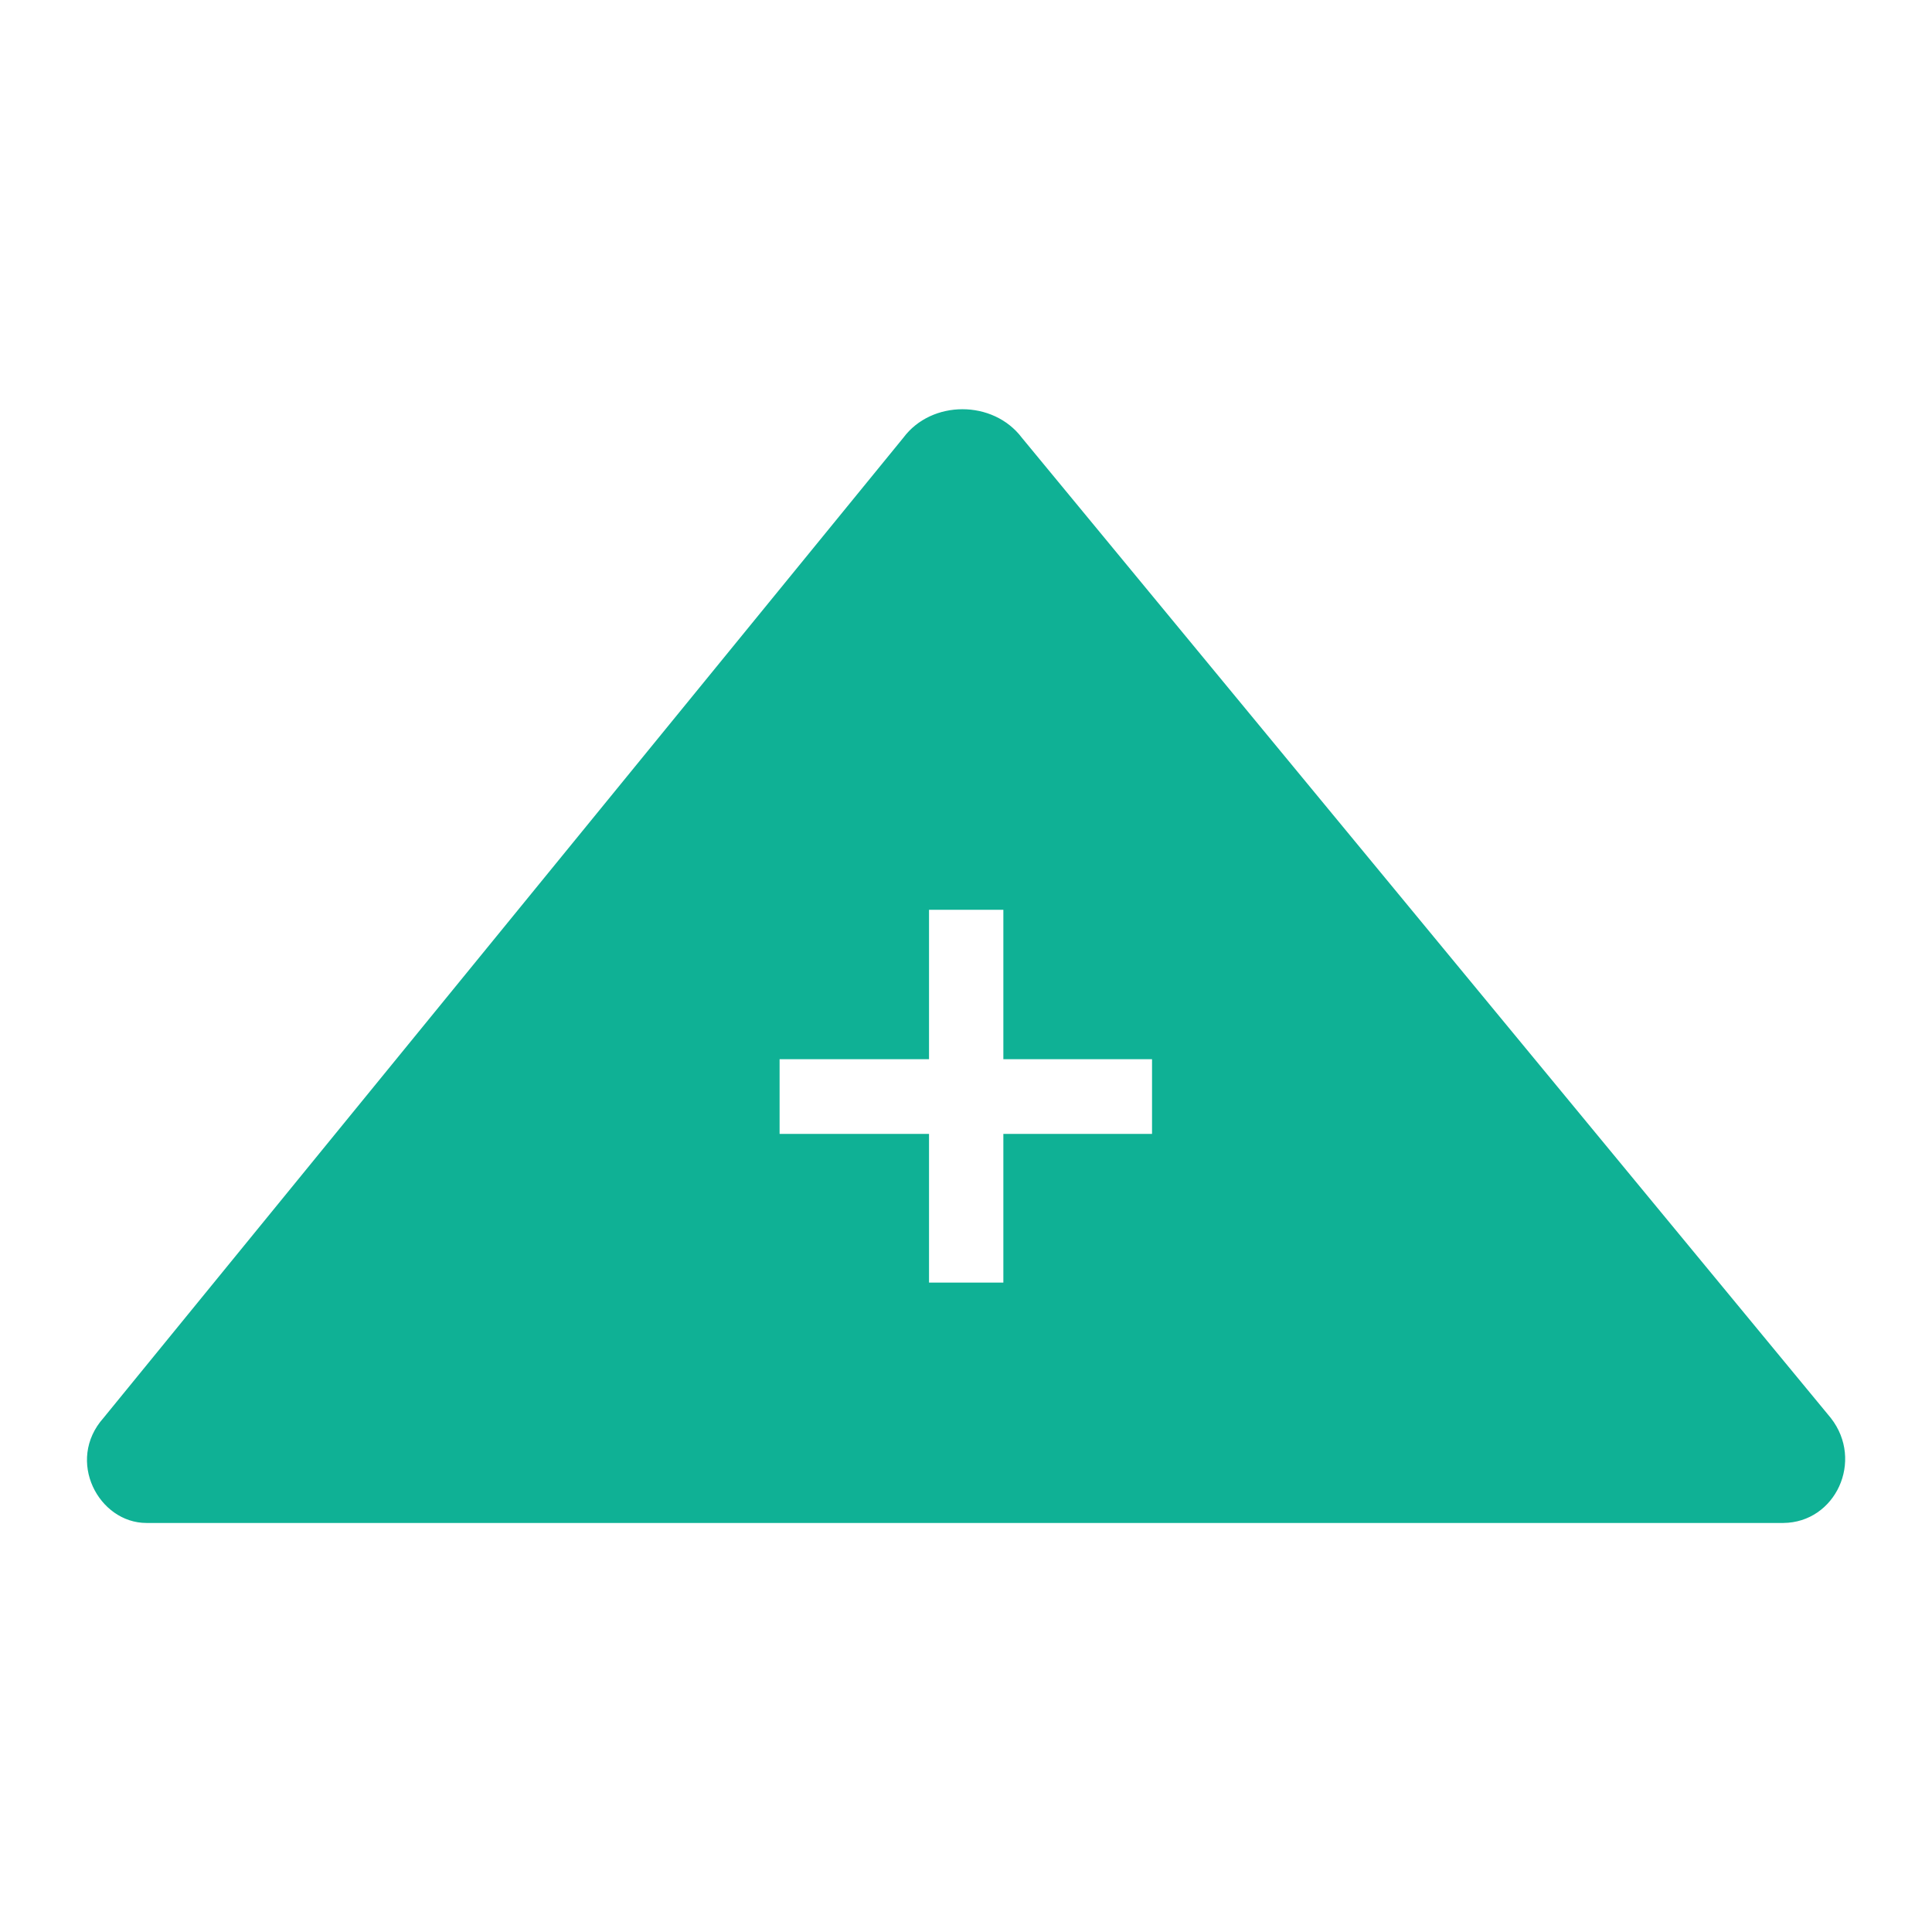
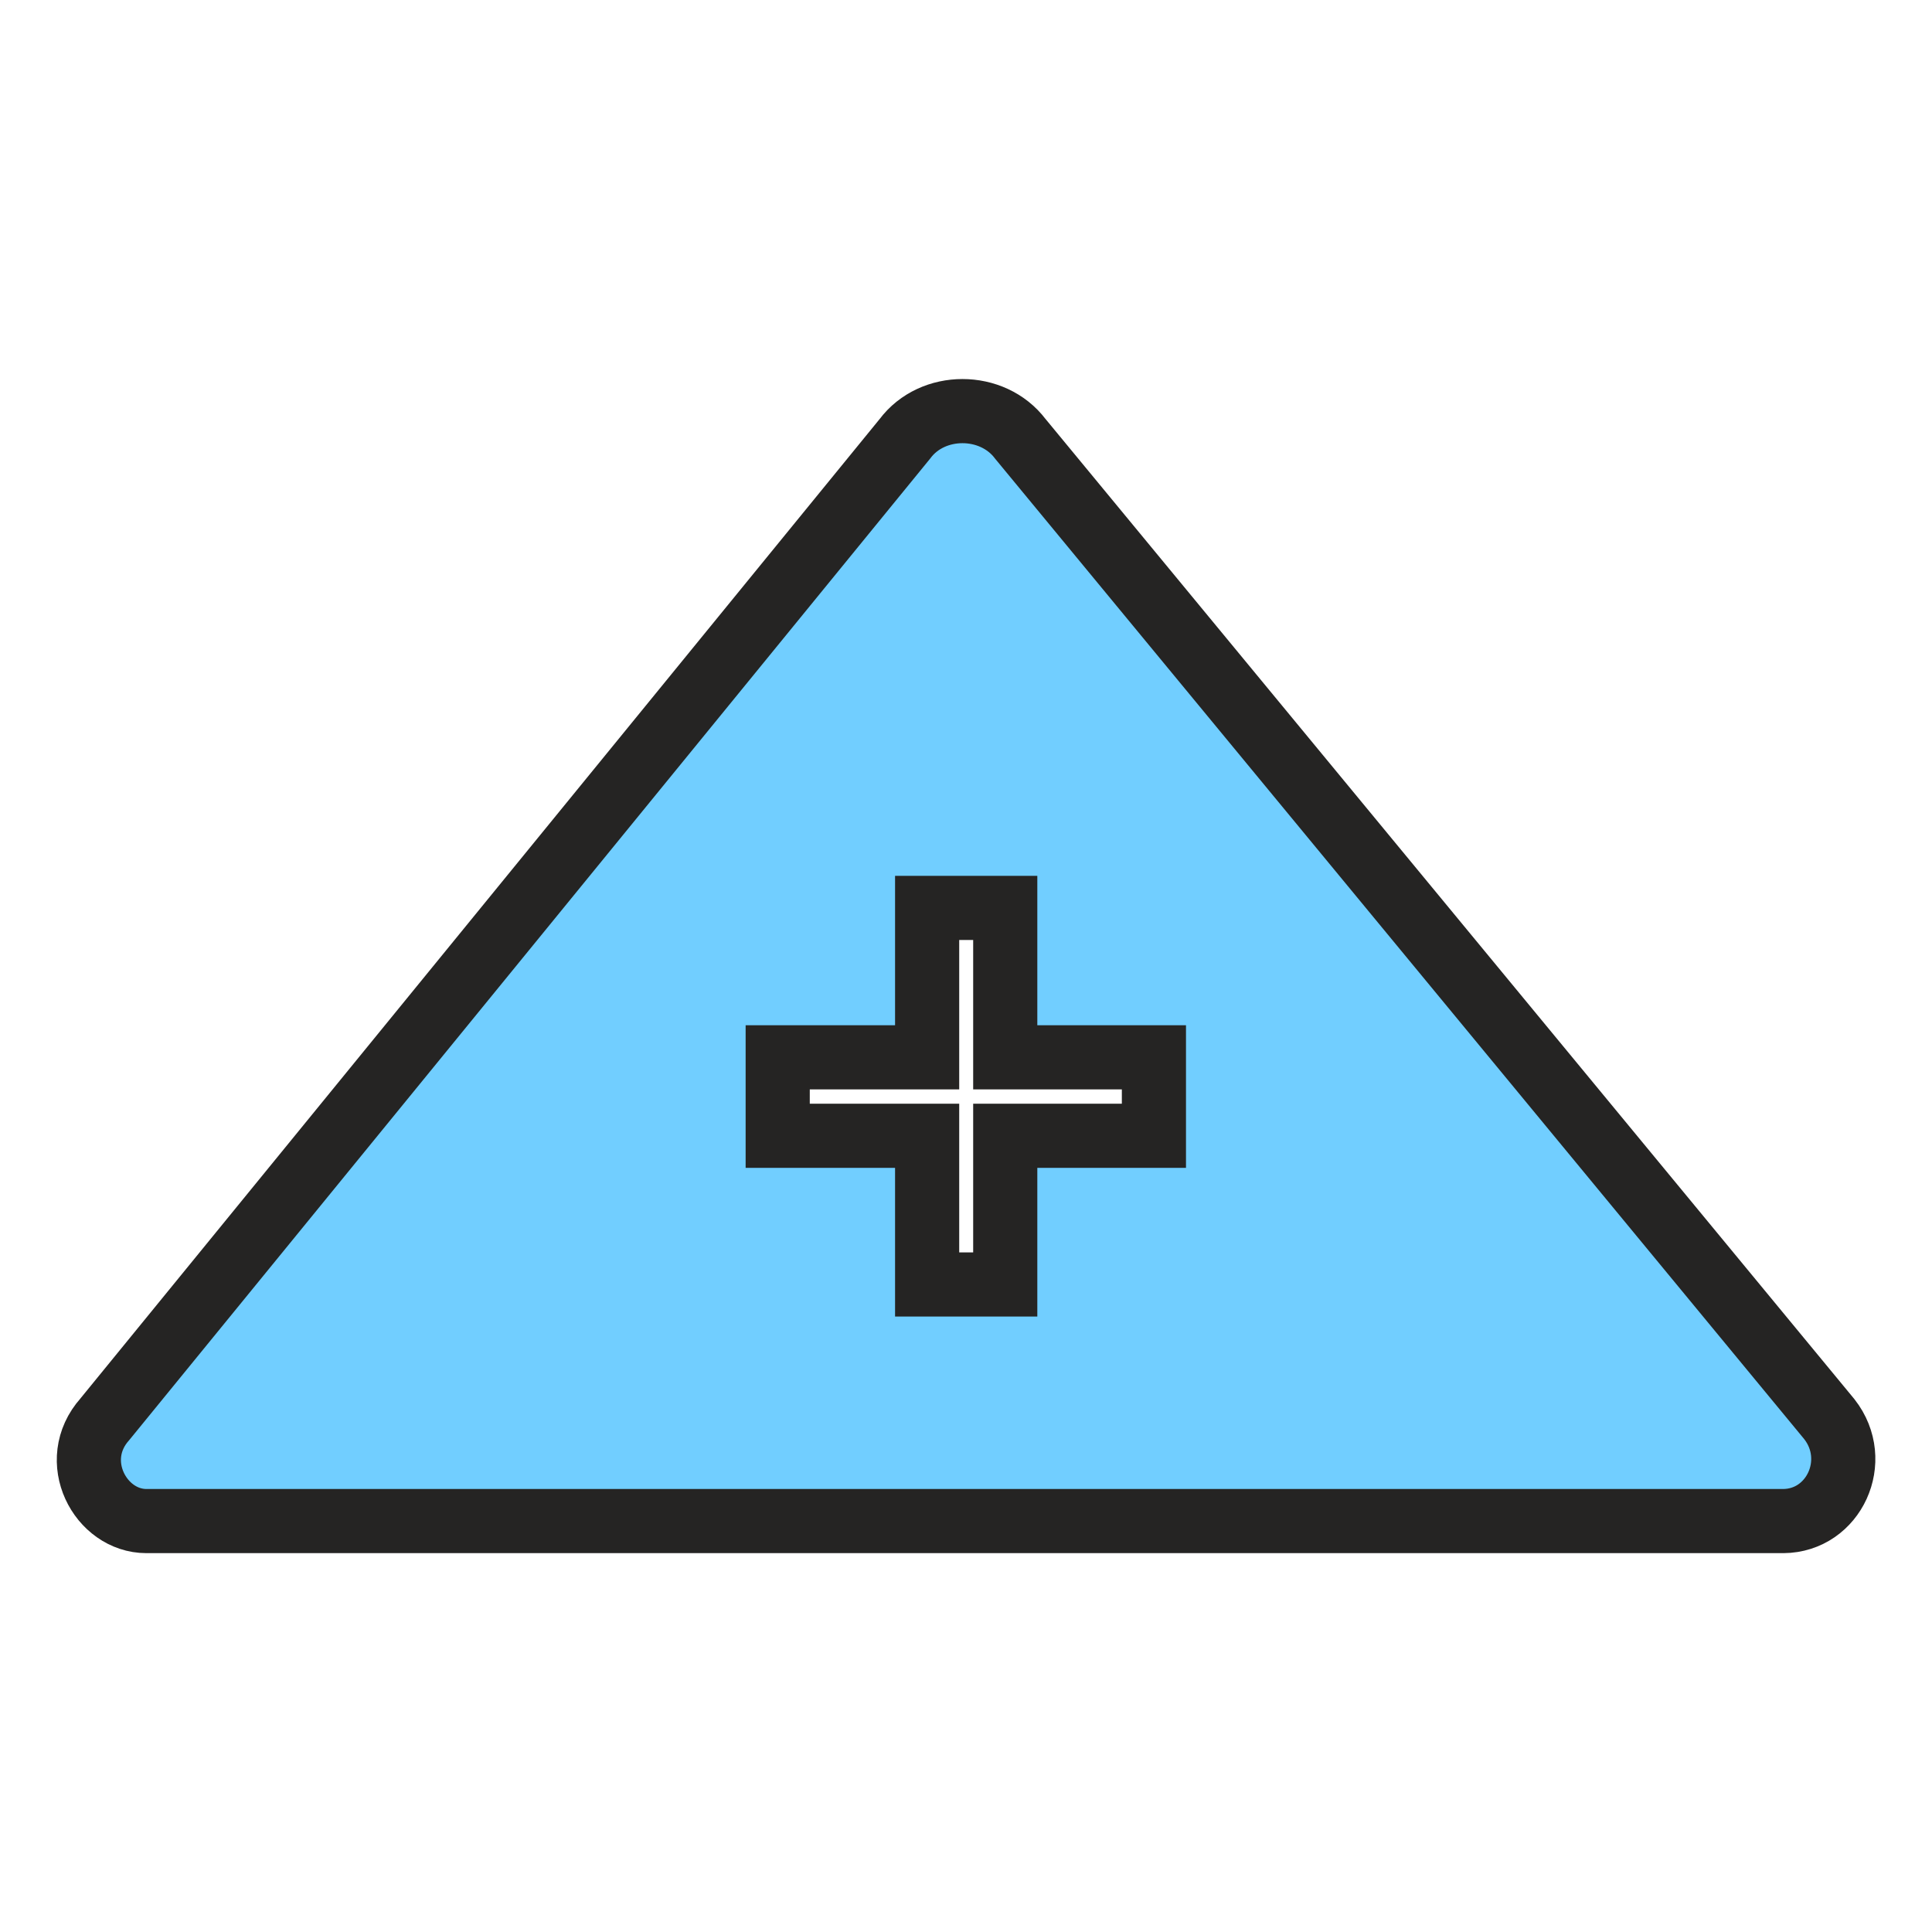
<svg xmlns="http://www.w3.org/2000/svg" version="1.1" id="Layer_1" x="0px" y="0px" viewBox="0 0 512 512" style="enable-background:new 0 0 512 512;" xml:space="preserve">
  <style type="text/css">
- 	.st0{fill:#0FB195;stroke:#0FB195;stroke-miterlimit:10;}
+ 	.st0{fill:#71CEFF;stroke:#252423;stroke-width:17;stroke-miterlimit:10;}
</style>
  <path class="st0" d="M484.8,376.1L270.4,116.3c-7.4-9.8-23.3-9.8-30.6,0l-212,259.8c-9.8,11-1.2,27,11,27h433.8  C486,403,493.4,387.1,484.8,376.1z M305.8,301h-39.4v39.4h-20.7V301h-39.6v-20.8h39.6v-39.6h20.7v39.6h39.4L305.8,301L305.8,301z" />
</svg>
